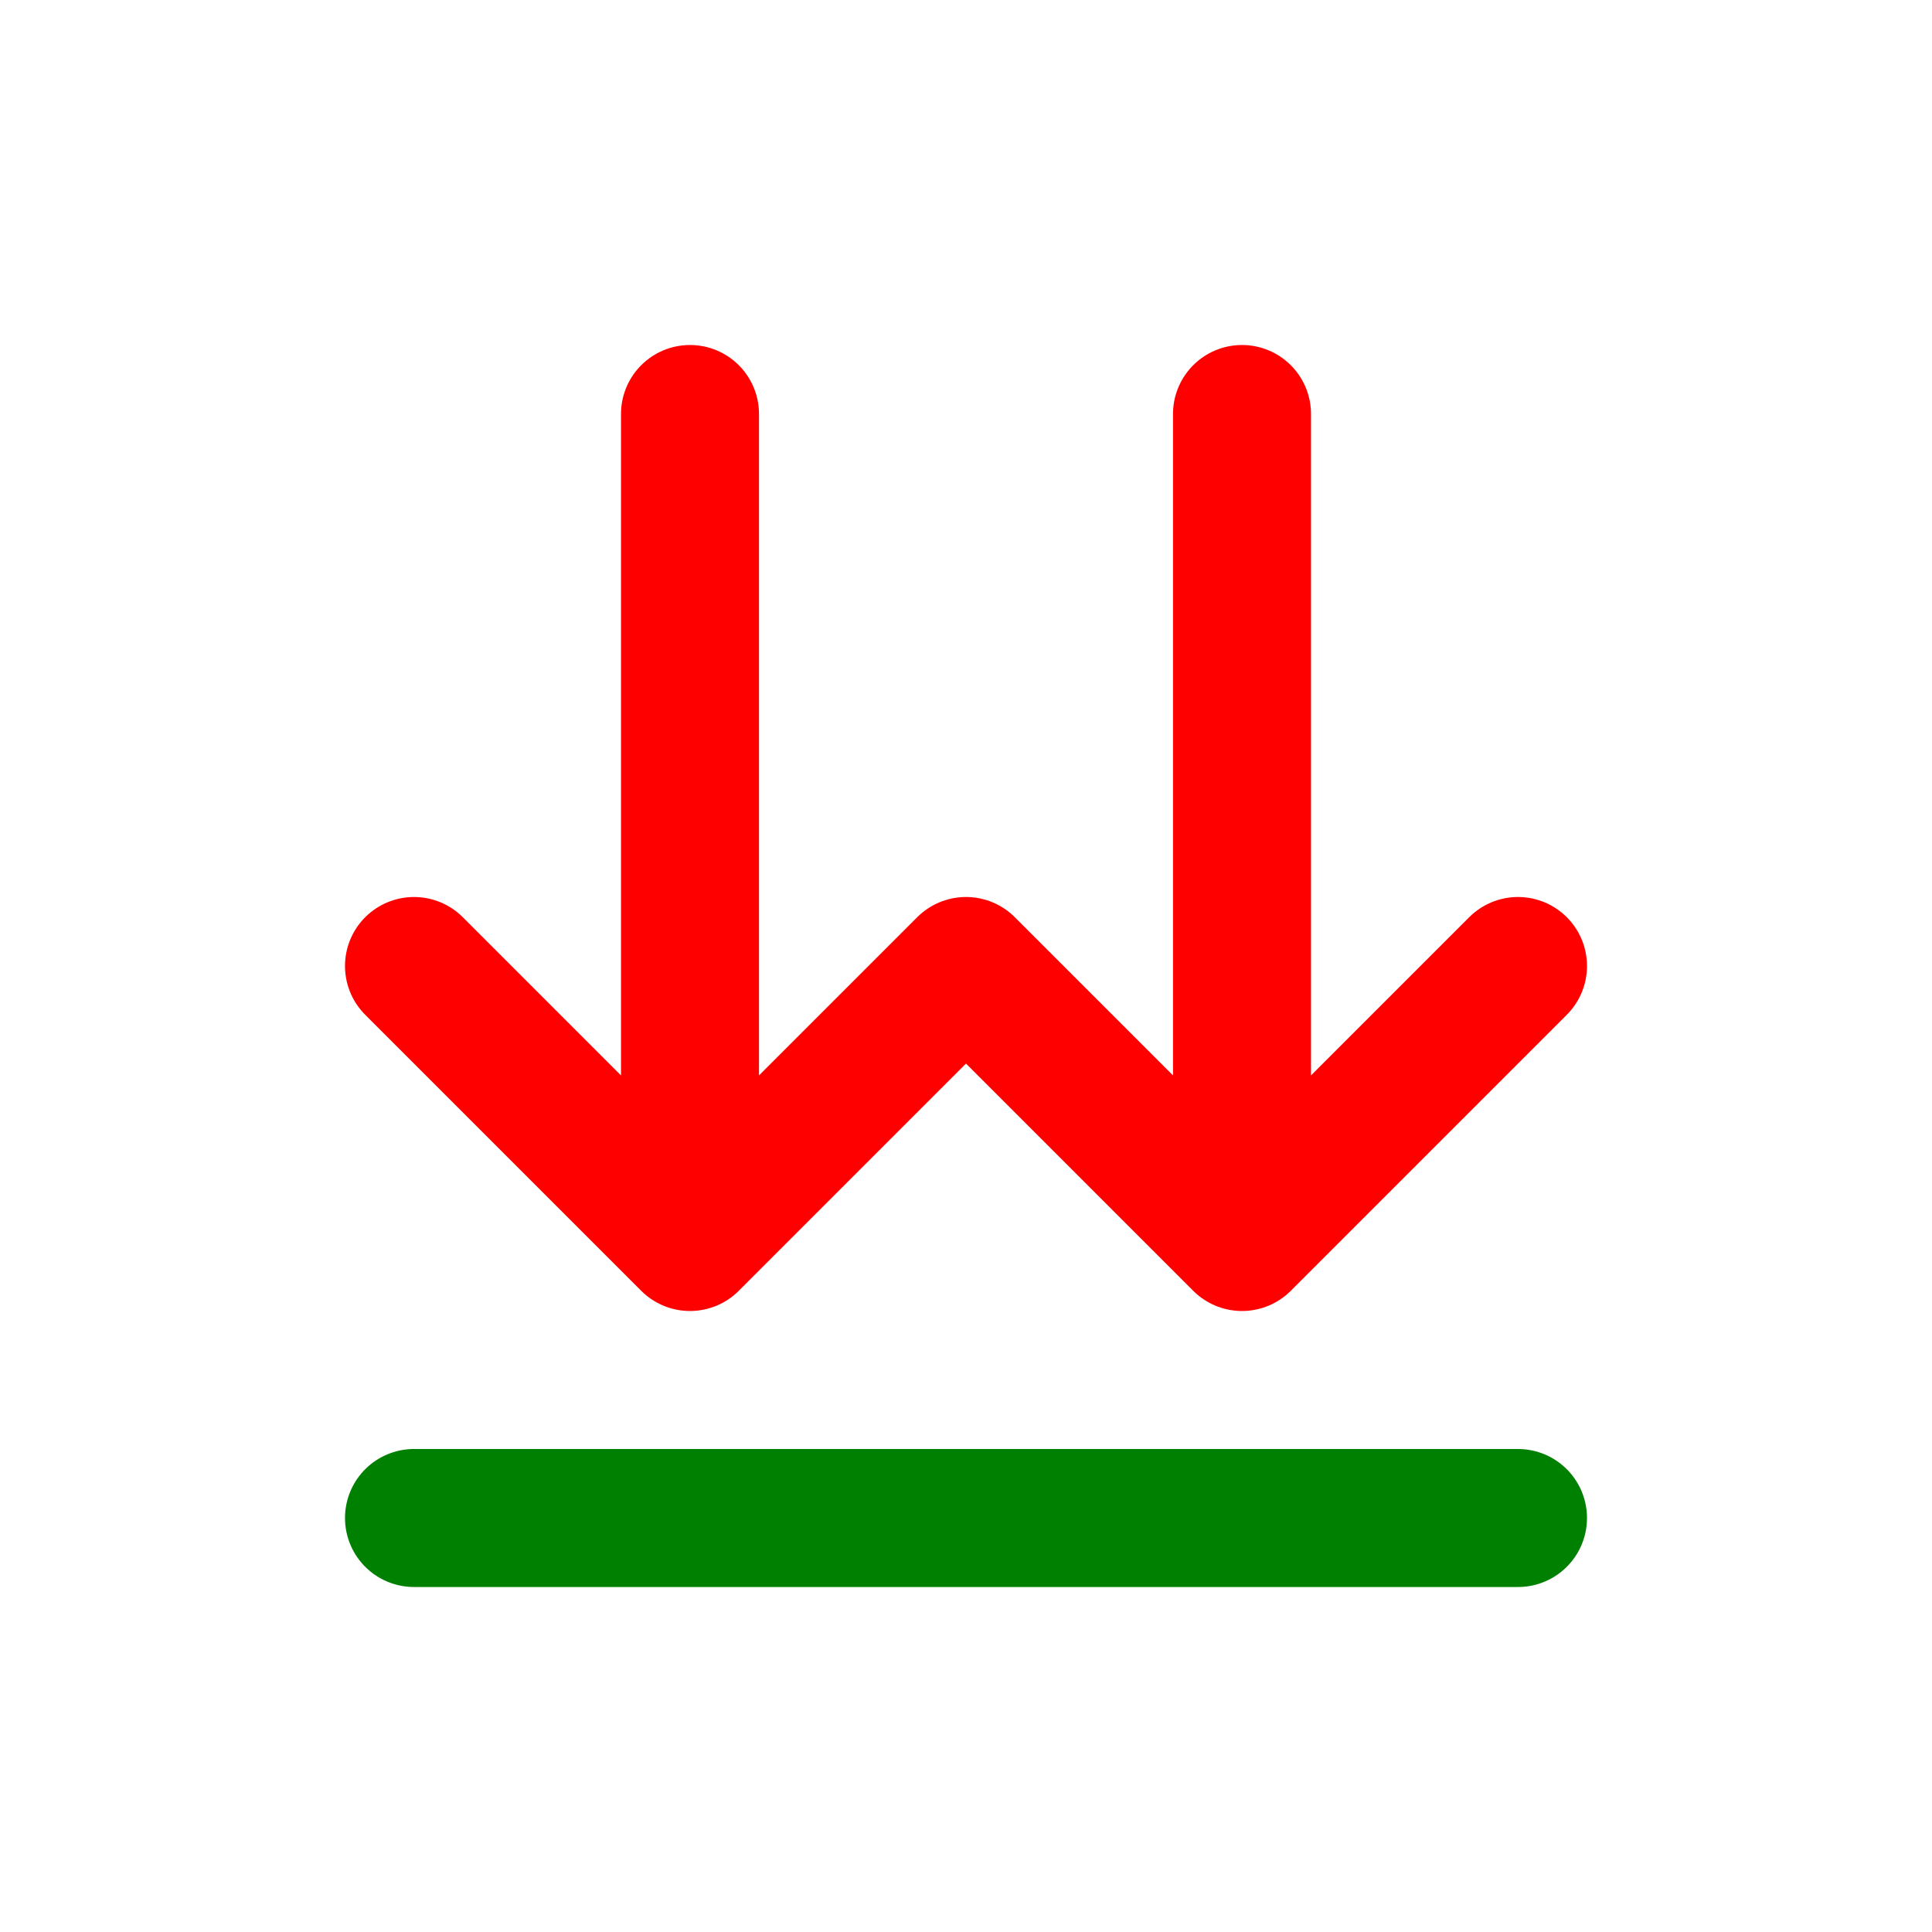
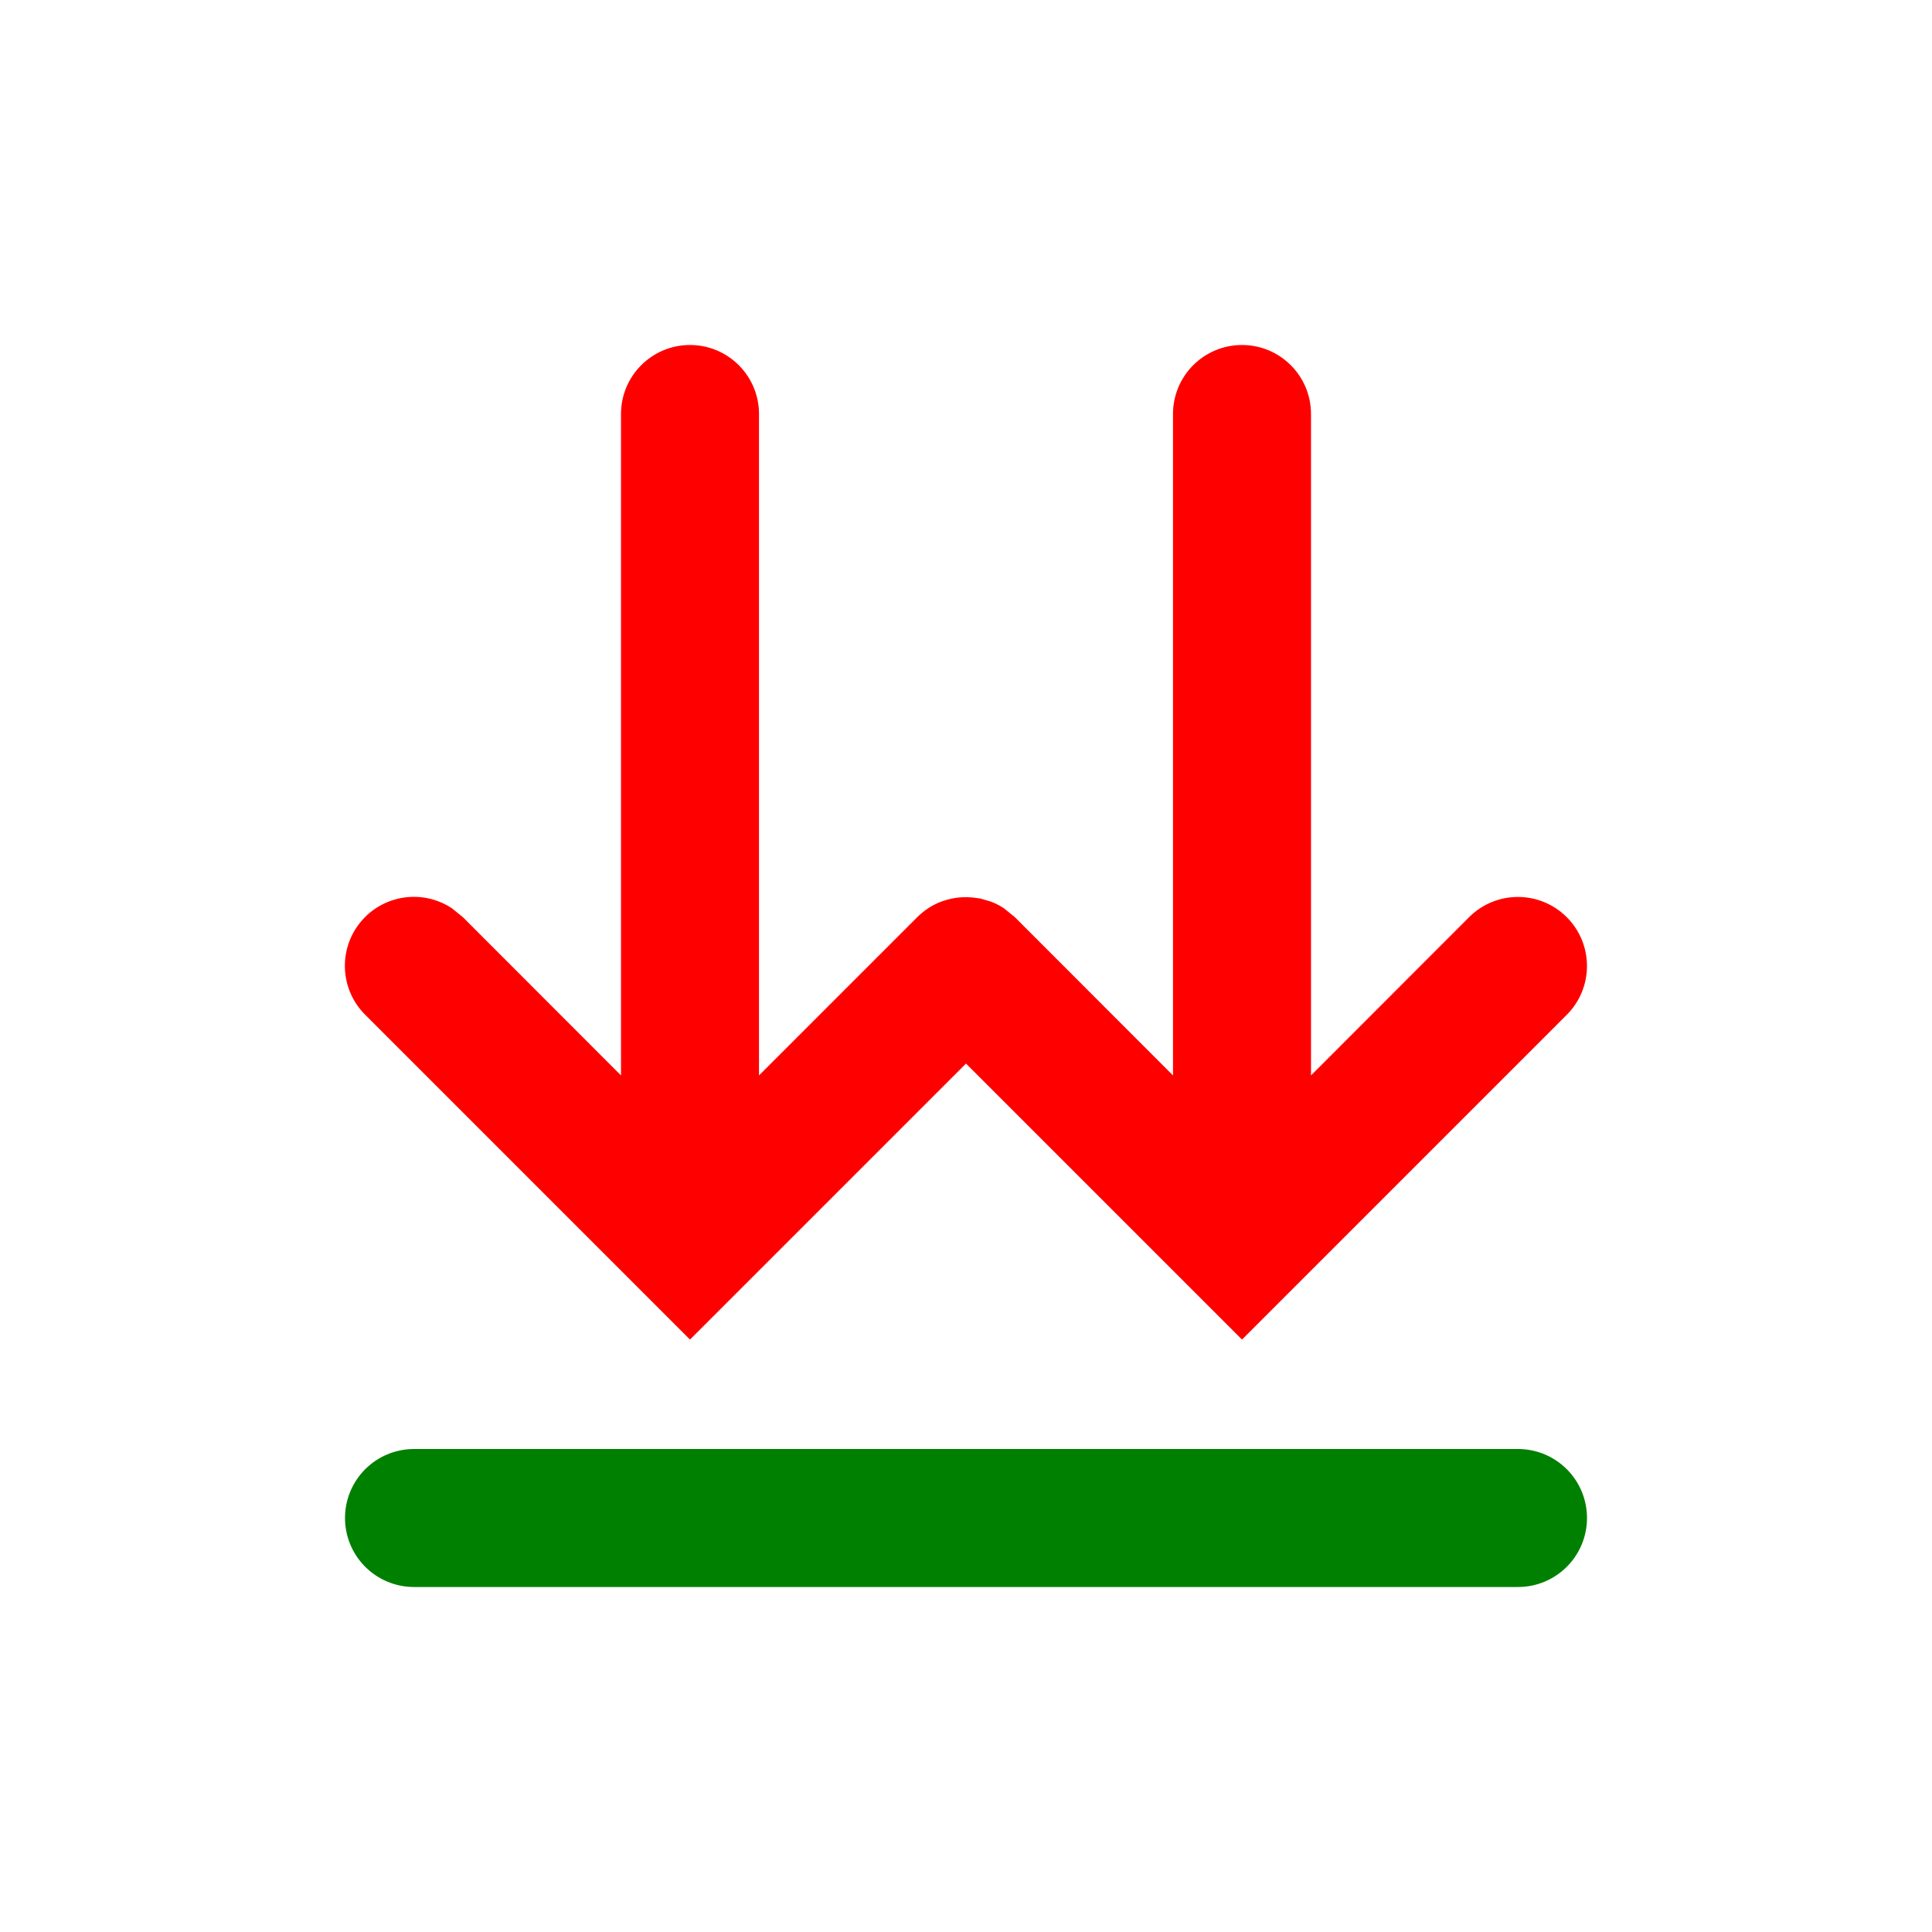
<svg xmlns="http://www.w3.org/2000/svg" width="16" height="16" fill="none" viewBox="0 0 14 14">
-   <path stroke="red" stroke-linecap="round" d="M9 3v6m0 0L7 7m2 2 2-2M5 9V3m0 6 2-2M5 9 3 7" />
+   <path fill="red" d="M9 2.5a.5.5 0 0 1 .5.5v4.793l1.146-1.147a.5.5 0 1 1 .707.708L9 9.707l-2-2-2 2-2.353-2.353a.5.5 0 0 1 .628-.772l.079.064L4.5 7.793V3a.5.5 0 0 1 1 0v4.793l1.147-1.147a.5.5 0 0 1 .159-.107l.022-.008a.5.5 0 0 1 .246-.024l.03.004.078.023.007.003q.046.018.086.045l.079.064L8.5 7.793V3a.5.5 0 0 1 .5-.5" />
  <path stroke="green" stroke-linecap="round" stroke-linejoin="round" d="M3 11h8" />
</svg>
